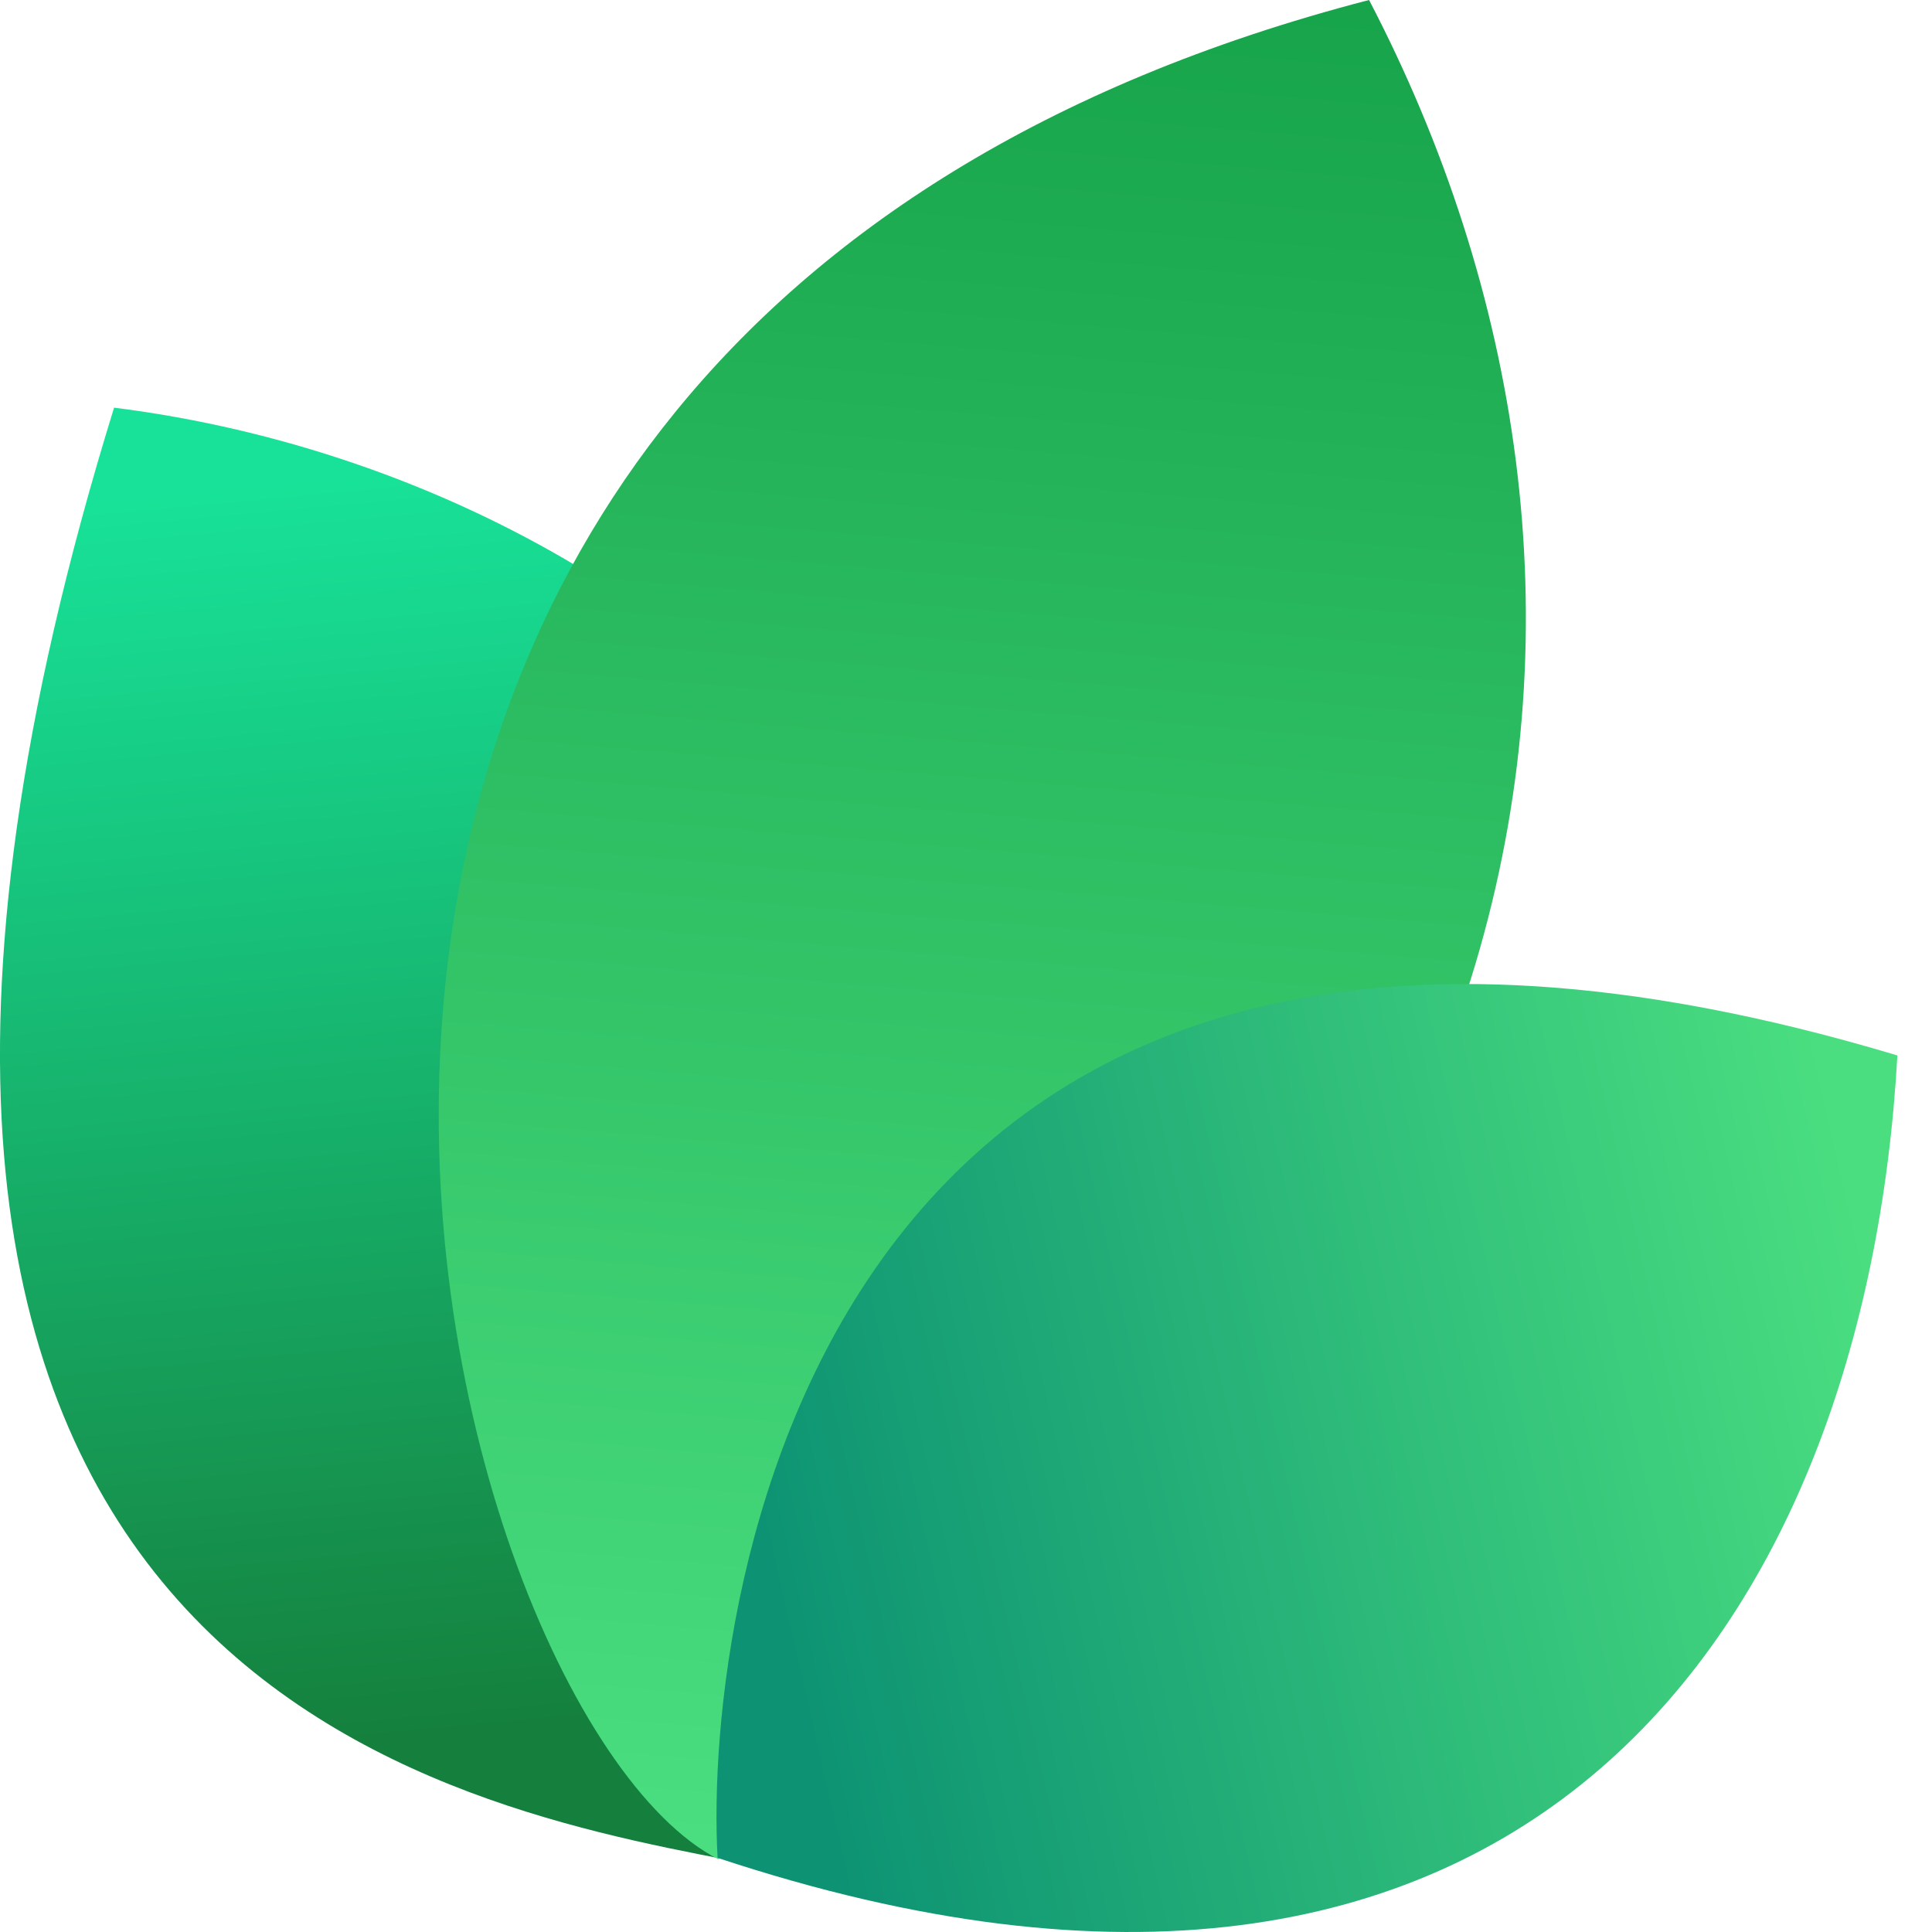
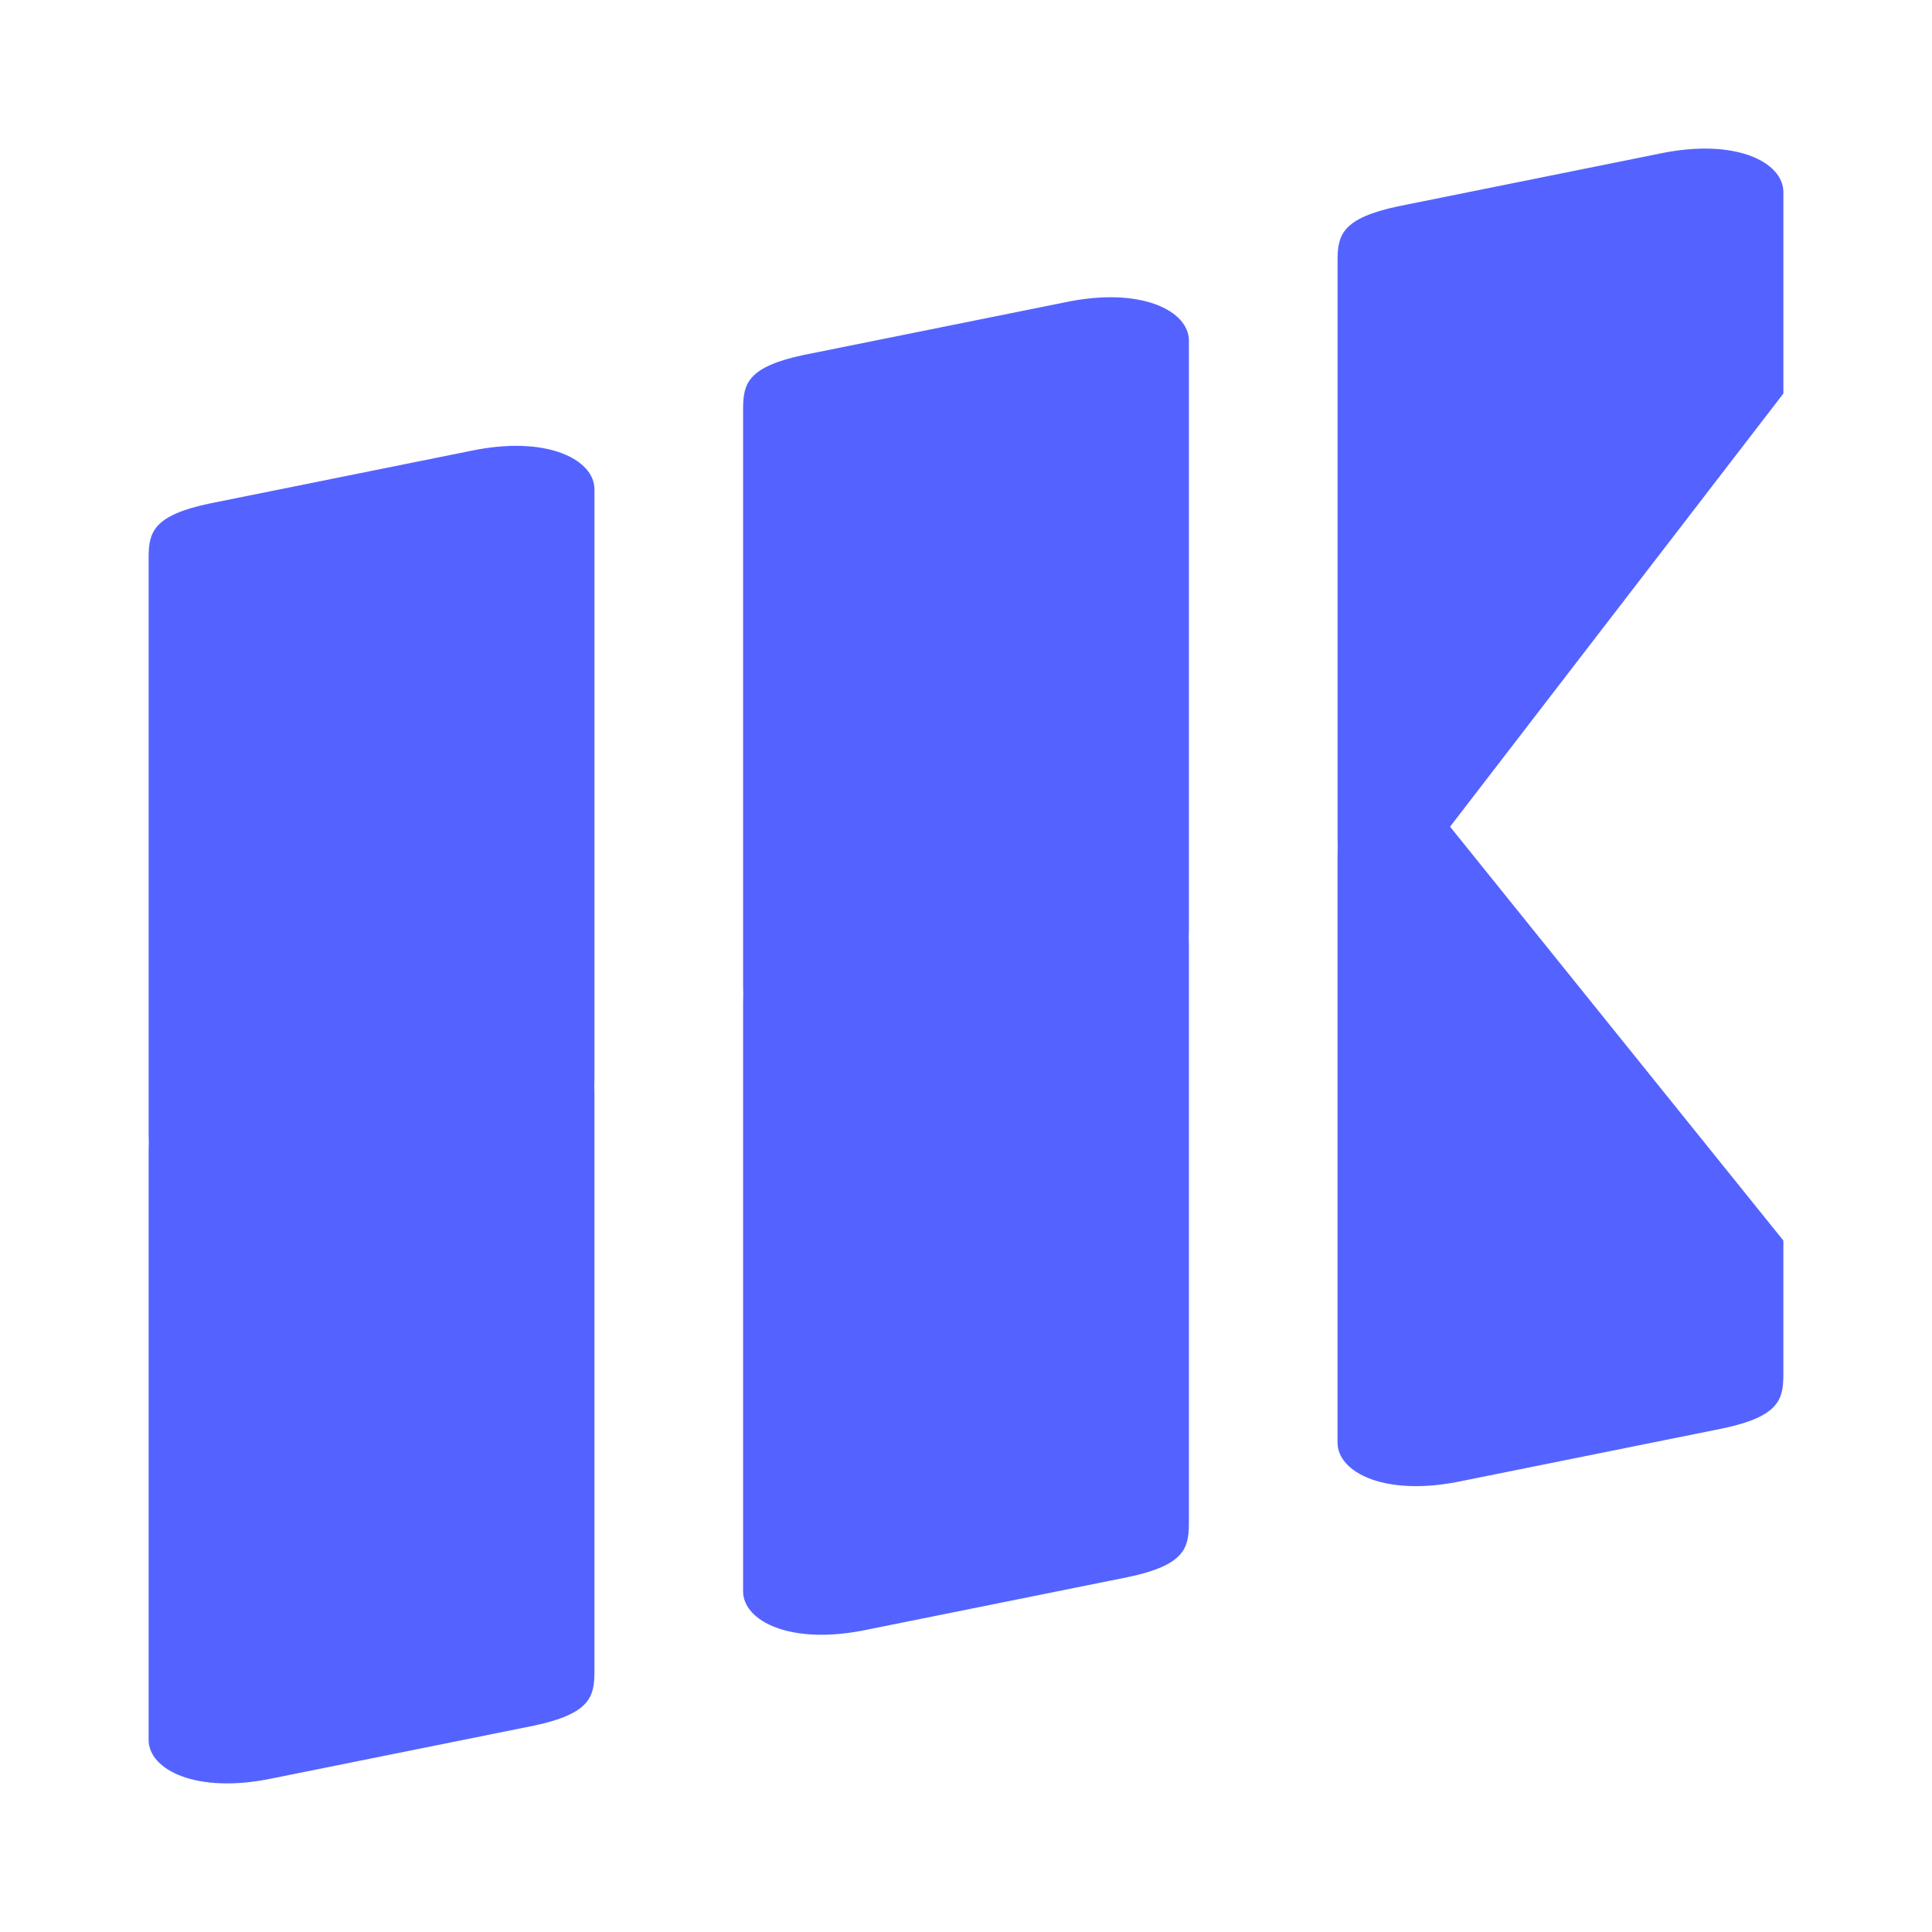
- <svg xmlns="http://www.w3.org/2000/svg" width="24" height="24" viewBox="0 0 24 24" fill="none">
-   <path d="M9.061 23.108C5.268 22.377 -3.391 20.627 1.417 5.064C9.634 6.099 16.973 14.064 9.061 23.108Z" fill="url(#paint0_linear_17557_2021)" />
-   <path d="M8.919 23.094C5.276 21.222 0.784 4.209 17.007 0C20.757 7.193 19.621 16.545 8.919 23.094Z" fill="url(#paint1_linear_17557_2021)" />
-   <path d="M8.914 23.079C8.735 19.882 10.159 9.085 23.57 13.111C23.181 20.123 18.984 26.418 8.914 23.079Z" fill="url(#paint2_linear_17557_2021)" />
-   <defs>
-     <linearGradient id="paint0_linear_17557_2021" x1="3.776" y1="5.916" x2="5.232" y2="21.559" gradientUnits="userSpaceOnUse">
-       <stop stop-color="#18E299" />
-       <stop offset="1" stop-color="#15803D" />
-     </linearGradient>
-     <linearGradient id="paint1_linear_17557_2021" x1="12.171" y1="-0.718" x2="10.19" y2="22.983" gradientUnits="userSpaceOnUse">
-       <stop stop-color="#16A34A" />
-       <stop offset="1" stop-color="#4ADE80" />
-     </linearGradient>
-     <linearGradient id="paint2_linear_17557_2021" x1="23.133" y1="15.353" x2="9.338" y2="18.52" gradientUnits="userSpaceOnUse">
-       <stop stop-color="#4ADE80" />
-       <stop offset="1" stop-color="#0D9373" />
-     </linearGradient>
-   </defs>
+ <svg xmlns="http://www.w3.org/2000/svg" version="1.1" width="104" height="104">
+   <svg width="104" height="104" viewBox="0 0 104 104" fill="none">
+     <path d="M14.685 95.725C10.572 96.596 8 95.265 8 93.66L8 62.026C8 61.86 8.003 61.686 8.009 61.507C8.004 61.385 8.001 61.249 8.001 61.098L8.001 29.944C8.015 28.652 8.259 27.744 11.259 27.109L25.314 24.276C29.428 23.404 32 24.736 32 26.34L32 57.975C32 58.141 31.998 58.316 31.992 58.495C31.997 58.617 31.999 58.752 31.999 58.903L31.999 90.057C31.985 91.349 31.741 92.256 28.741 92.892L14.685 95.725Z" fill="#5463FF" />
+     <path d="M46.685 87.724C42.572 88.596 40.001 87.265 40 85.661L40 54.026C40 53.86 40.003 53.686 40.009 53.507C40.004 53.385 40.001 53.248 40.001 53.097L40.001 21.944C40.015 20.652 40.259 19.744 43.259 19.109L57.315 16.277C61.428 15.406 64 16.736 64 18.34L64 49.975C64 50.141 63.998 50.316 63.992 50.495C63.997 50.617 63.999 50.752 63.999 50.903L63.999 82.056C63.985 83.348 63.741 84.256 60.741 84.891L46.685 87.724Z" fill="#5463FF" />
+     <path d="M89.314 8.274C93.428 7.403 96 8.735 96 10.339V21.184L78.058 44.501L95.999 66.779V74.057C95.985 75.348 95.741 76.256 92.741 76.891L78.686 79.724C74.572 80.595 72 79.264 72 77.66V46.025C72 45.86 72.003 45.685 72.009 45.506C72.004 45.384 72.001 45.248 72.001 45.097V13.942C72.015 12.651 72.259 11.743 75.259 11.107L89.314 8.274Z" fill="#5463FF" />
+   </svg>
+   <style>@media (prefers-color-scheme: light) { :root { filter: none; } }
+ @media (prefers-color-scheme: dark) { :root { filter: none; } }
+ </style>
</svg>
